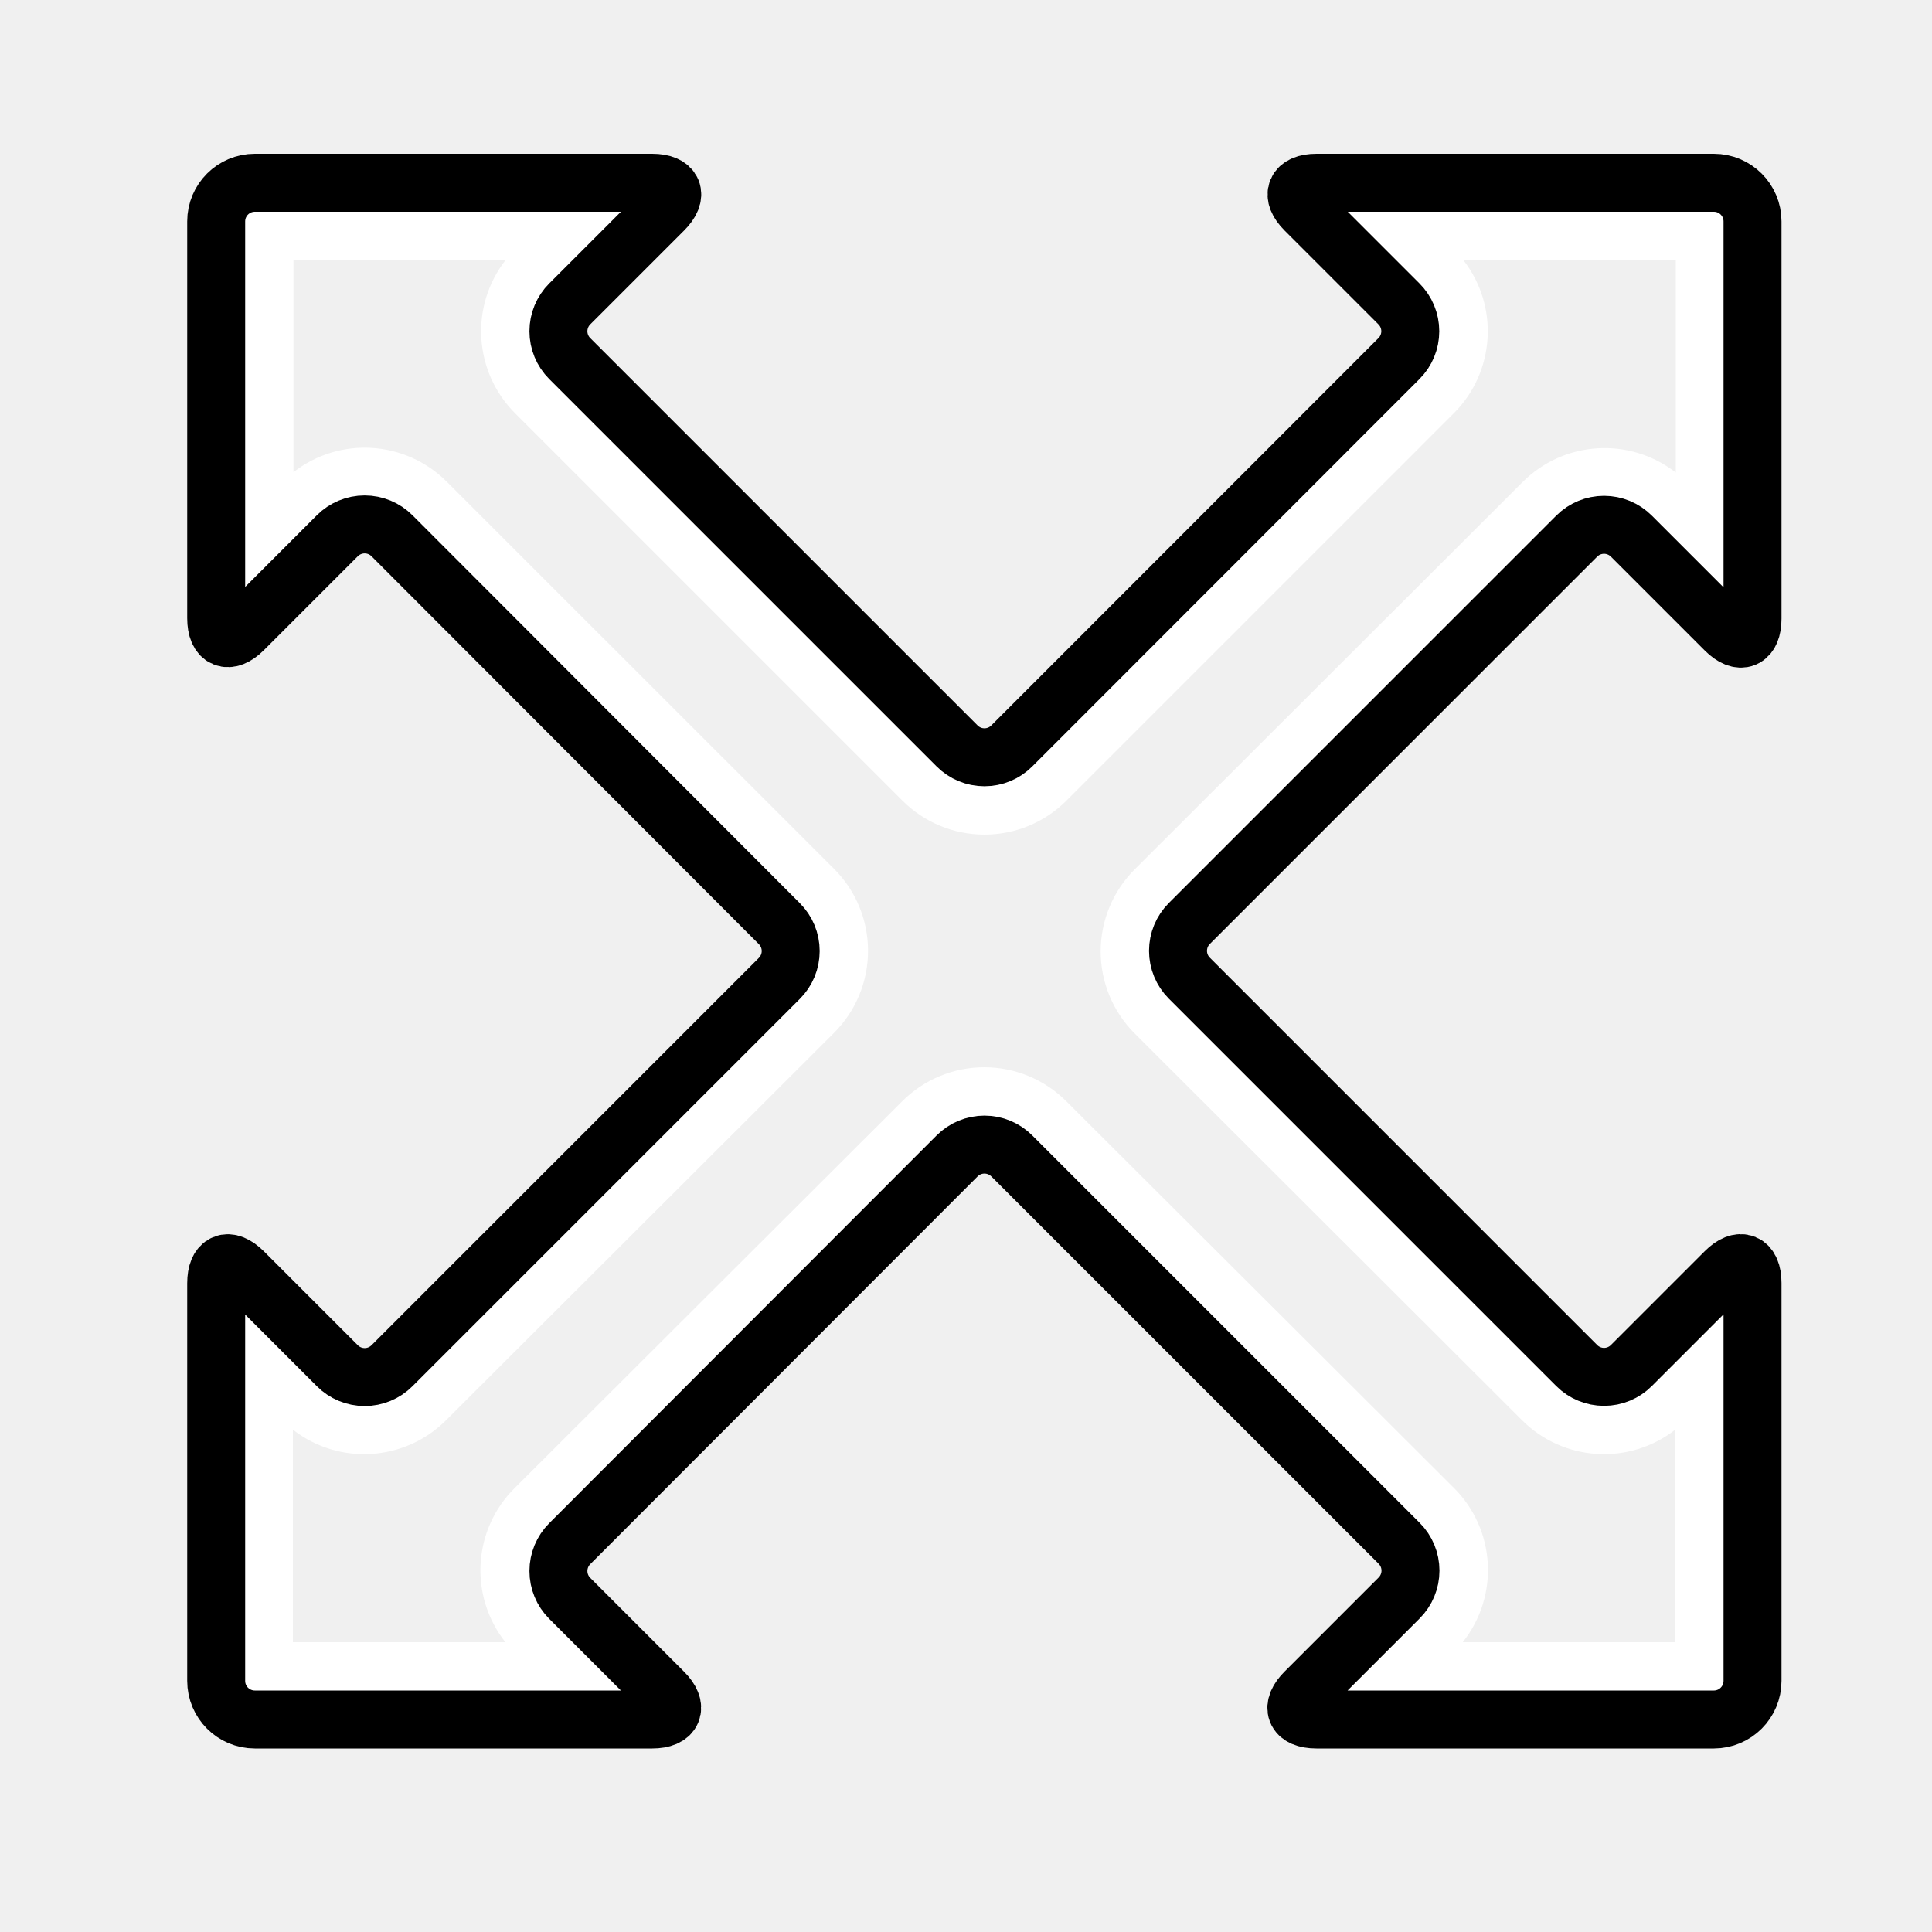
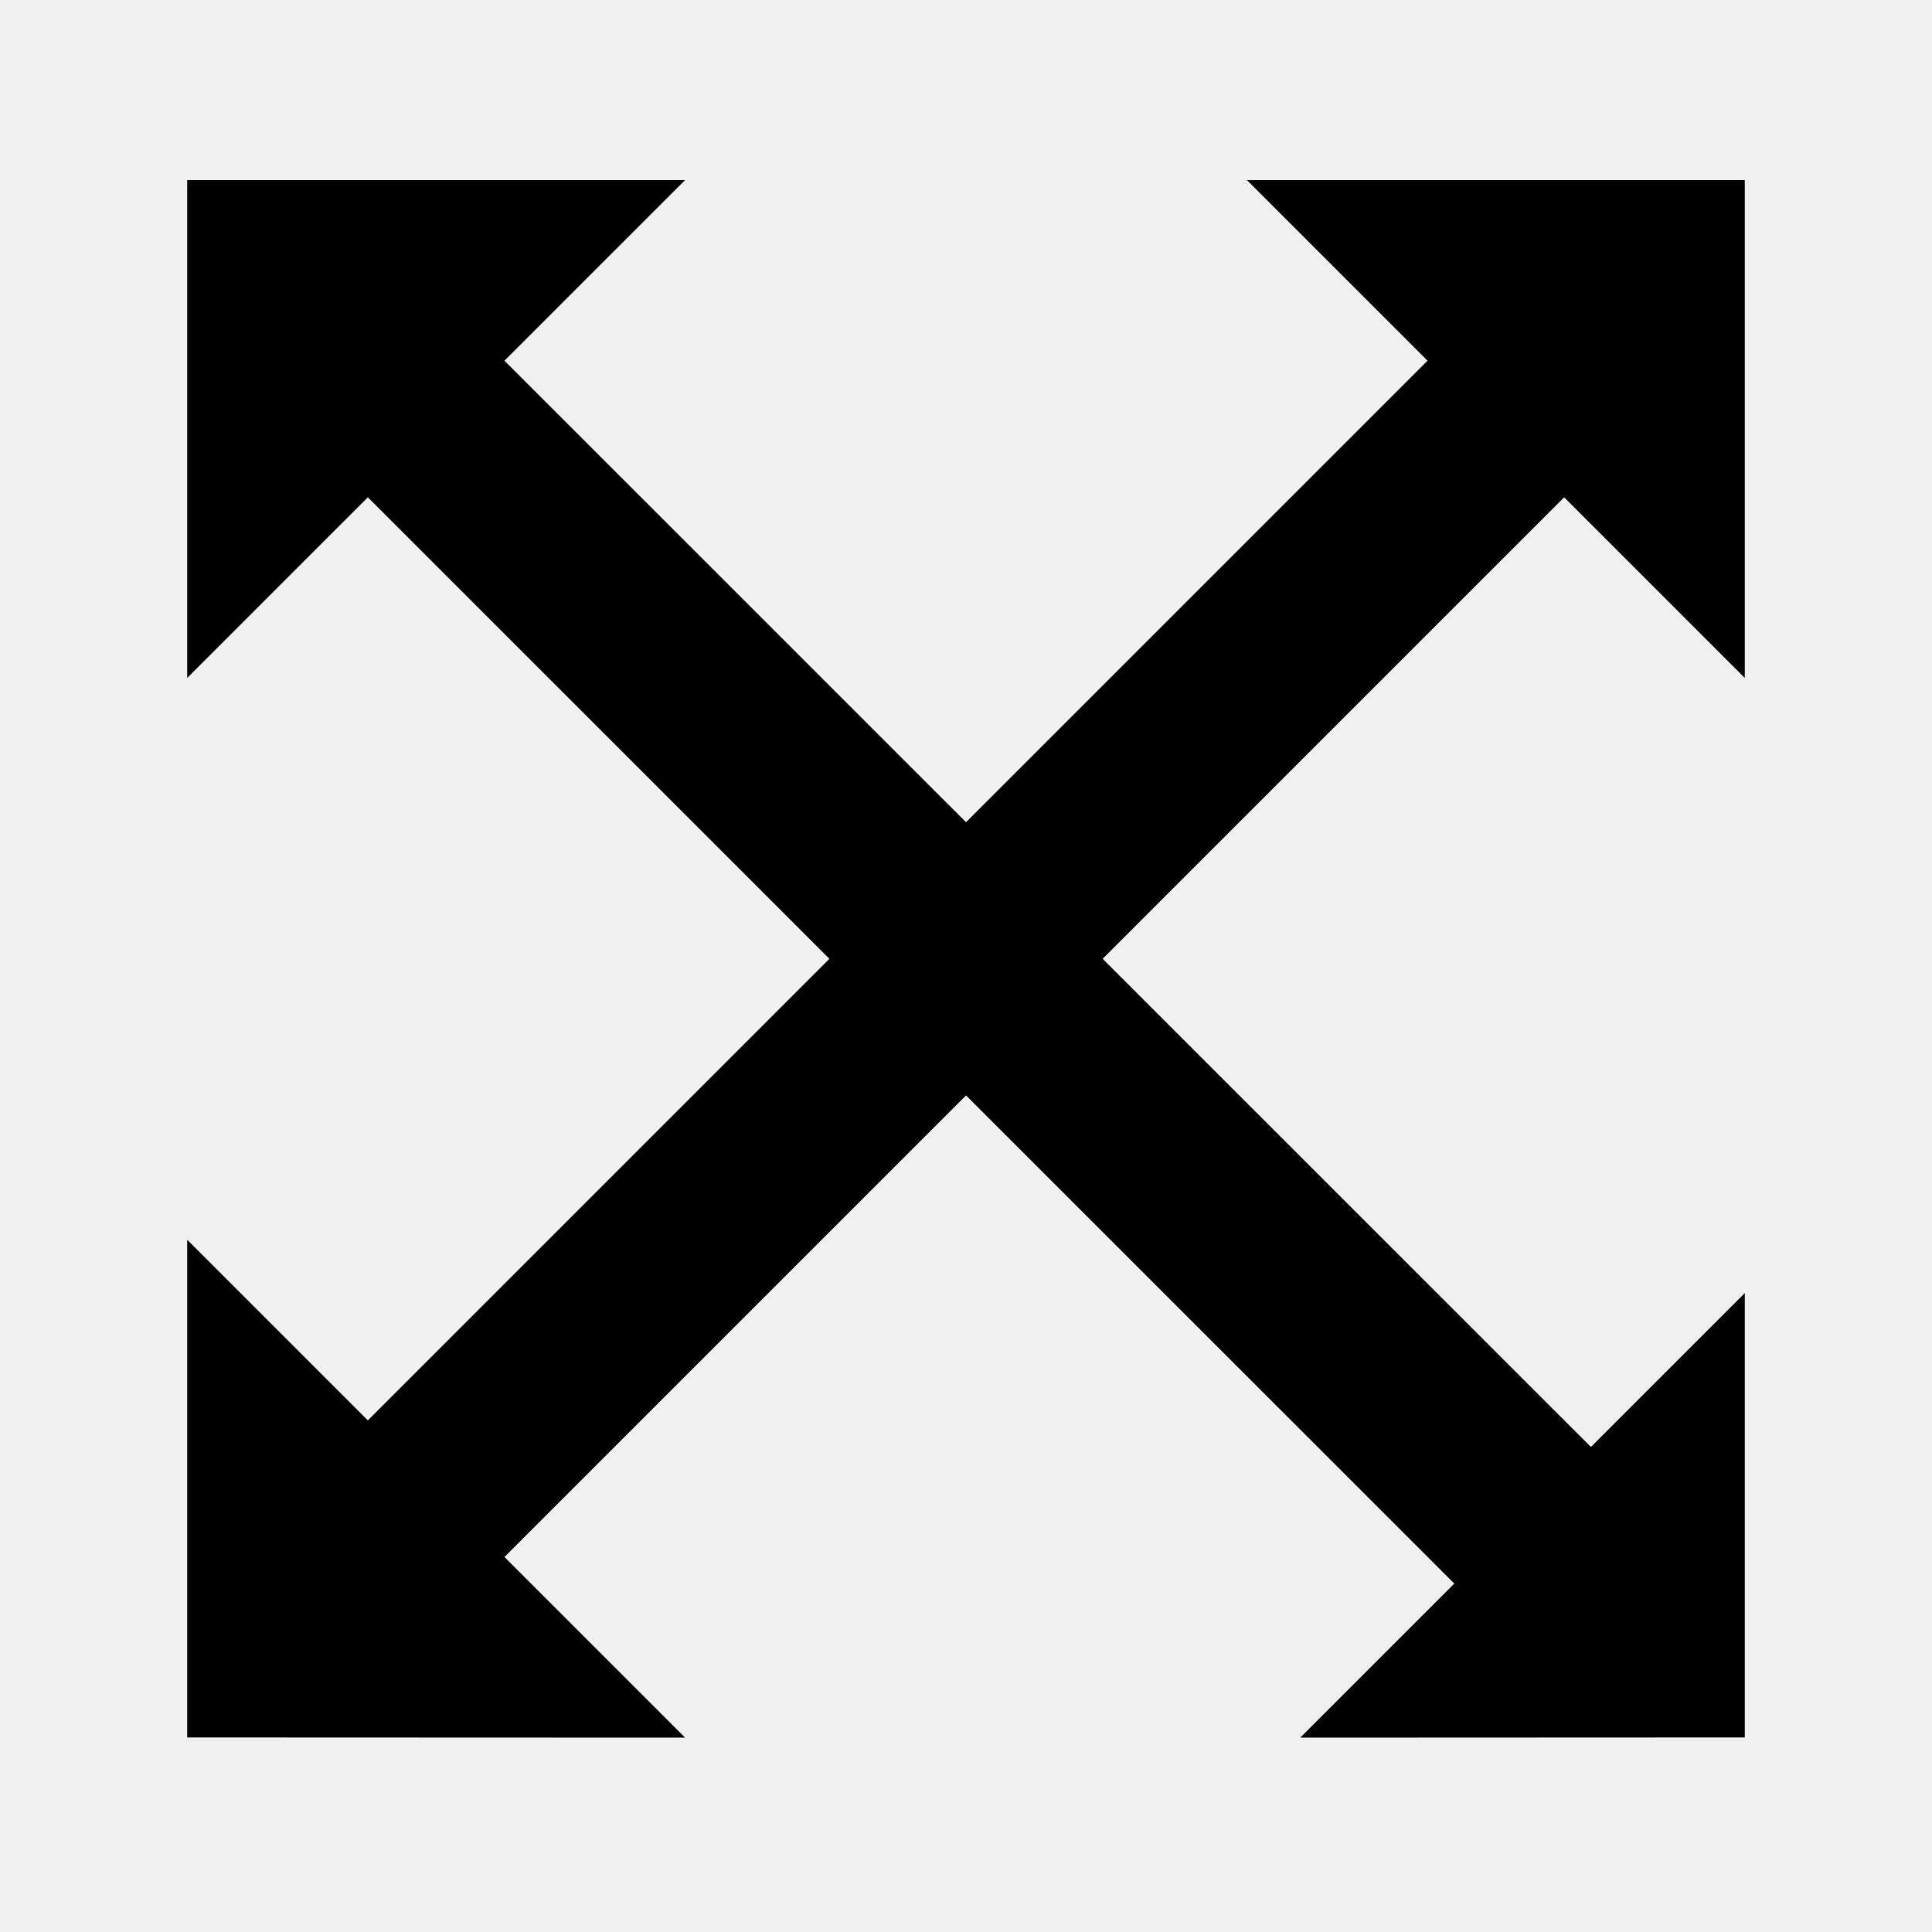
<svg xmlns="http://www.w3.org/2000/svg" id="Base" viewBox="0 0 100 100">
  <defs>
    <style>
-       .cls-1, .cls-3 {
+       .cls-1, .cls-2 {
        fill: none;
      }

      .cls-2 {
-         fill: #fff;
-       }
- 
-       .cls-3 {
        stroke: #000;
        stroke-miterlimit: 10;
-         stroke-width: 3px;
+         stroke-width: 10px;
      }
    </style>
  </defs>
  <g>
-     <rect class="cls-1" x="-0.31" y="-0.49" width="100" height="100" />
+     <rect class="cls-1" y="-0.37" width="100" height="100" />
    <g>
-       <path class="cls-2" d="M26.17,13.46a6,6,0,0,0,.49,7.93L46.71,41.44a6,6,0,0,0,8.49,0L75.25,21.39a6,6,0,0,0,.49-7.93h11v11a6,6,0,0,0-7.93.49L58.73,45a6,6,0,0,0,0,8.49L78.78,73.51a6,6,0,0,0,7.93.49V85h-11A6,6,0,0,0,75.24,77L55.19,57a6,6,0,0,0-8.49,0L26.66,77A6,6,0,0,0,26.16,85h-11V74a6,6,0,0,0,7.93-.49L43.17,53.46a6,6,0,0,0,0-8.49L23.12,24.93a6,6,0,0,0-7.93-.49v-11h11m42-4c-1.1,0-1.36.64-.59,1.41l4.86,4.86a2,2,0,0,1,0,2.83L52.37,38.61a2,2,0,0,1-2.83,0L29.49,18.56a2,2,0,0,1,0-2.83l4.86-4.86c0.78-.78.51-1.41-0.59-1.41H13.19a2,2,0,0,0-2,2V32c0,0.67.24,1,.6,1a1.26,1.26,0,0,0,.81-0.45l4.86-4.86a2,2,0,0,1,2.83,0L40.34,47.81a2,2,0,0,1,0,2.83L20.29,70.69a2,2,0,0,1-2.83,0l-4.86-4.86a1.26,1.26,0,0,0-.81-0.45c-0.36,0-.6.36-0.6,1V87a2,2,0,0,0,2,2H33.76c1.1,0,1.36-.64.59-1.41l-4.86-4.86a2,2,0,0,1,0-2.83L49.54,59.83a2,2,0,0,1,2.83,0L72.42,79.88a2,2,0,0,1,0,2.83l-4.86,4.86C66.78,88.34,67,89,68.14,89H88.71a2,2,0,0,0,2-2V66.41c0-.67-0.24-1-0.6-1a1.26,1.26,0,0,0-.81.45l-4.86,4.86a2,2,0,0,1-2.83,0L61.56,50.63a2,2,0,0,1,0-2.83L81.61,27.75a2,2,0,0,1,2.83,0l4.86,4.86a1.26,1.26,0,0,0,.81.45c0.36,0,.6-0.36.6-1V11.46a2,2,0,0,0-2-2H68.14Z" />
-       <path class="cls-3" d="M61.56,50.63a2,2,0,0,1,0-2.83L81.61,27.75a2,2,0,0,1,2.83,0l4.86,4.86c0.78,0.78,1.41.51,1.41-.59V11.46a2,2,0,0,0-2-2H68.14c-1.1,0-1.36.64-.59,1.41l4.86,4.86a2,2,0,0,1,0,2.83L52.37,38.61a2,2,0,0,1-2.83,0L29.49,18.56a2,2,0,0,1,0-2.83l4.86-4.86c0.78-.78.51-1.41-0.59-1.41H13.19a2,2,0,0,0-2,2V32c0,1.1.64,1.36,1.41,0.59l4.86-4.86a2,2,0,0,1,2.83,0L40.34,47.81a2,2,0,0,1,0,2.83L20.29,70.69a2,2,0,0,1-2.83,0l-4.86-4.86c-0.78-.78-1.41-0.51-1.41.59V87a2,2,0,0,0,2,2H33.76c1.1,0,1.36-.64.59-1.41l-4.86-4.86a2,2,0,0,1,0-2.83L49.54,59.83a2,2,0,0,1,2.83,0L72.42,79.88a2,2,0,0,1,0,2.83l-4.86,4.86C66.78,88.34,67,89,68.14,89H88.71a2,2,0,0,0,2-2V66.41c0-1.1-.64-1.36-1.41-0.59l-4.86,4.86a2,2,0,0,1-2.83,0Z" />
+       <line class="cls-2" x1="20.85" y1="20.48" x2="80.35" y2="79.97" />
+       <polygon points="35.46 9.32 9.69 35.09 9.69 9.32 35.46 9.32" />
+       <polygon points="90.31 66.93 67.3 89.94 90.31 89.93 90.31 66.93" />
+     </g>
+     <g>
+       <line class="cls-2" x1="79.15" y1="20.48" x2="20.85" y2="78.78" />
+       <polygon points="90.31 35.09 64.54 9.32 90.31 9.32 90.31 35.09" />
+       <polygon points="35.46 89.94 9.69 64.17 9.69 89.93 35.46 89.94" />
    </g>
  </g>
</svg>
